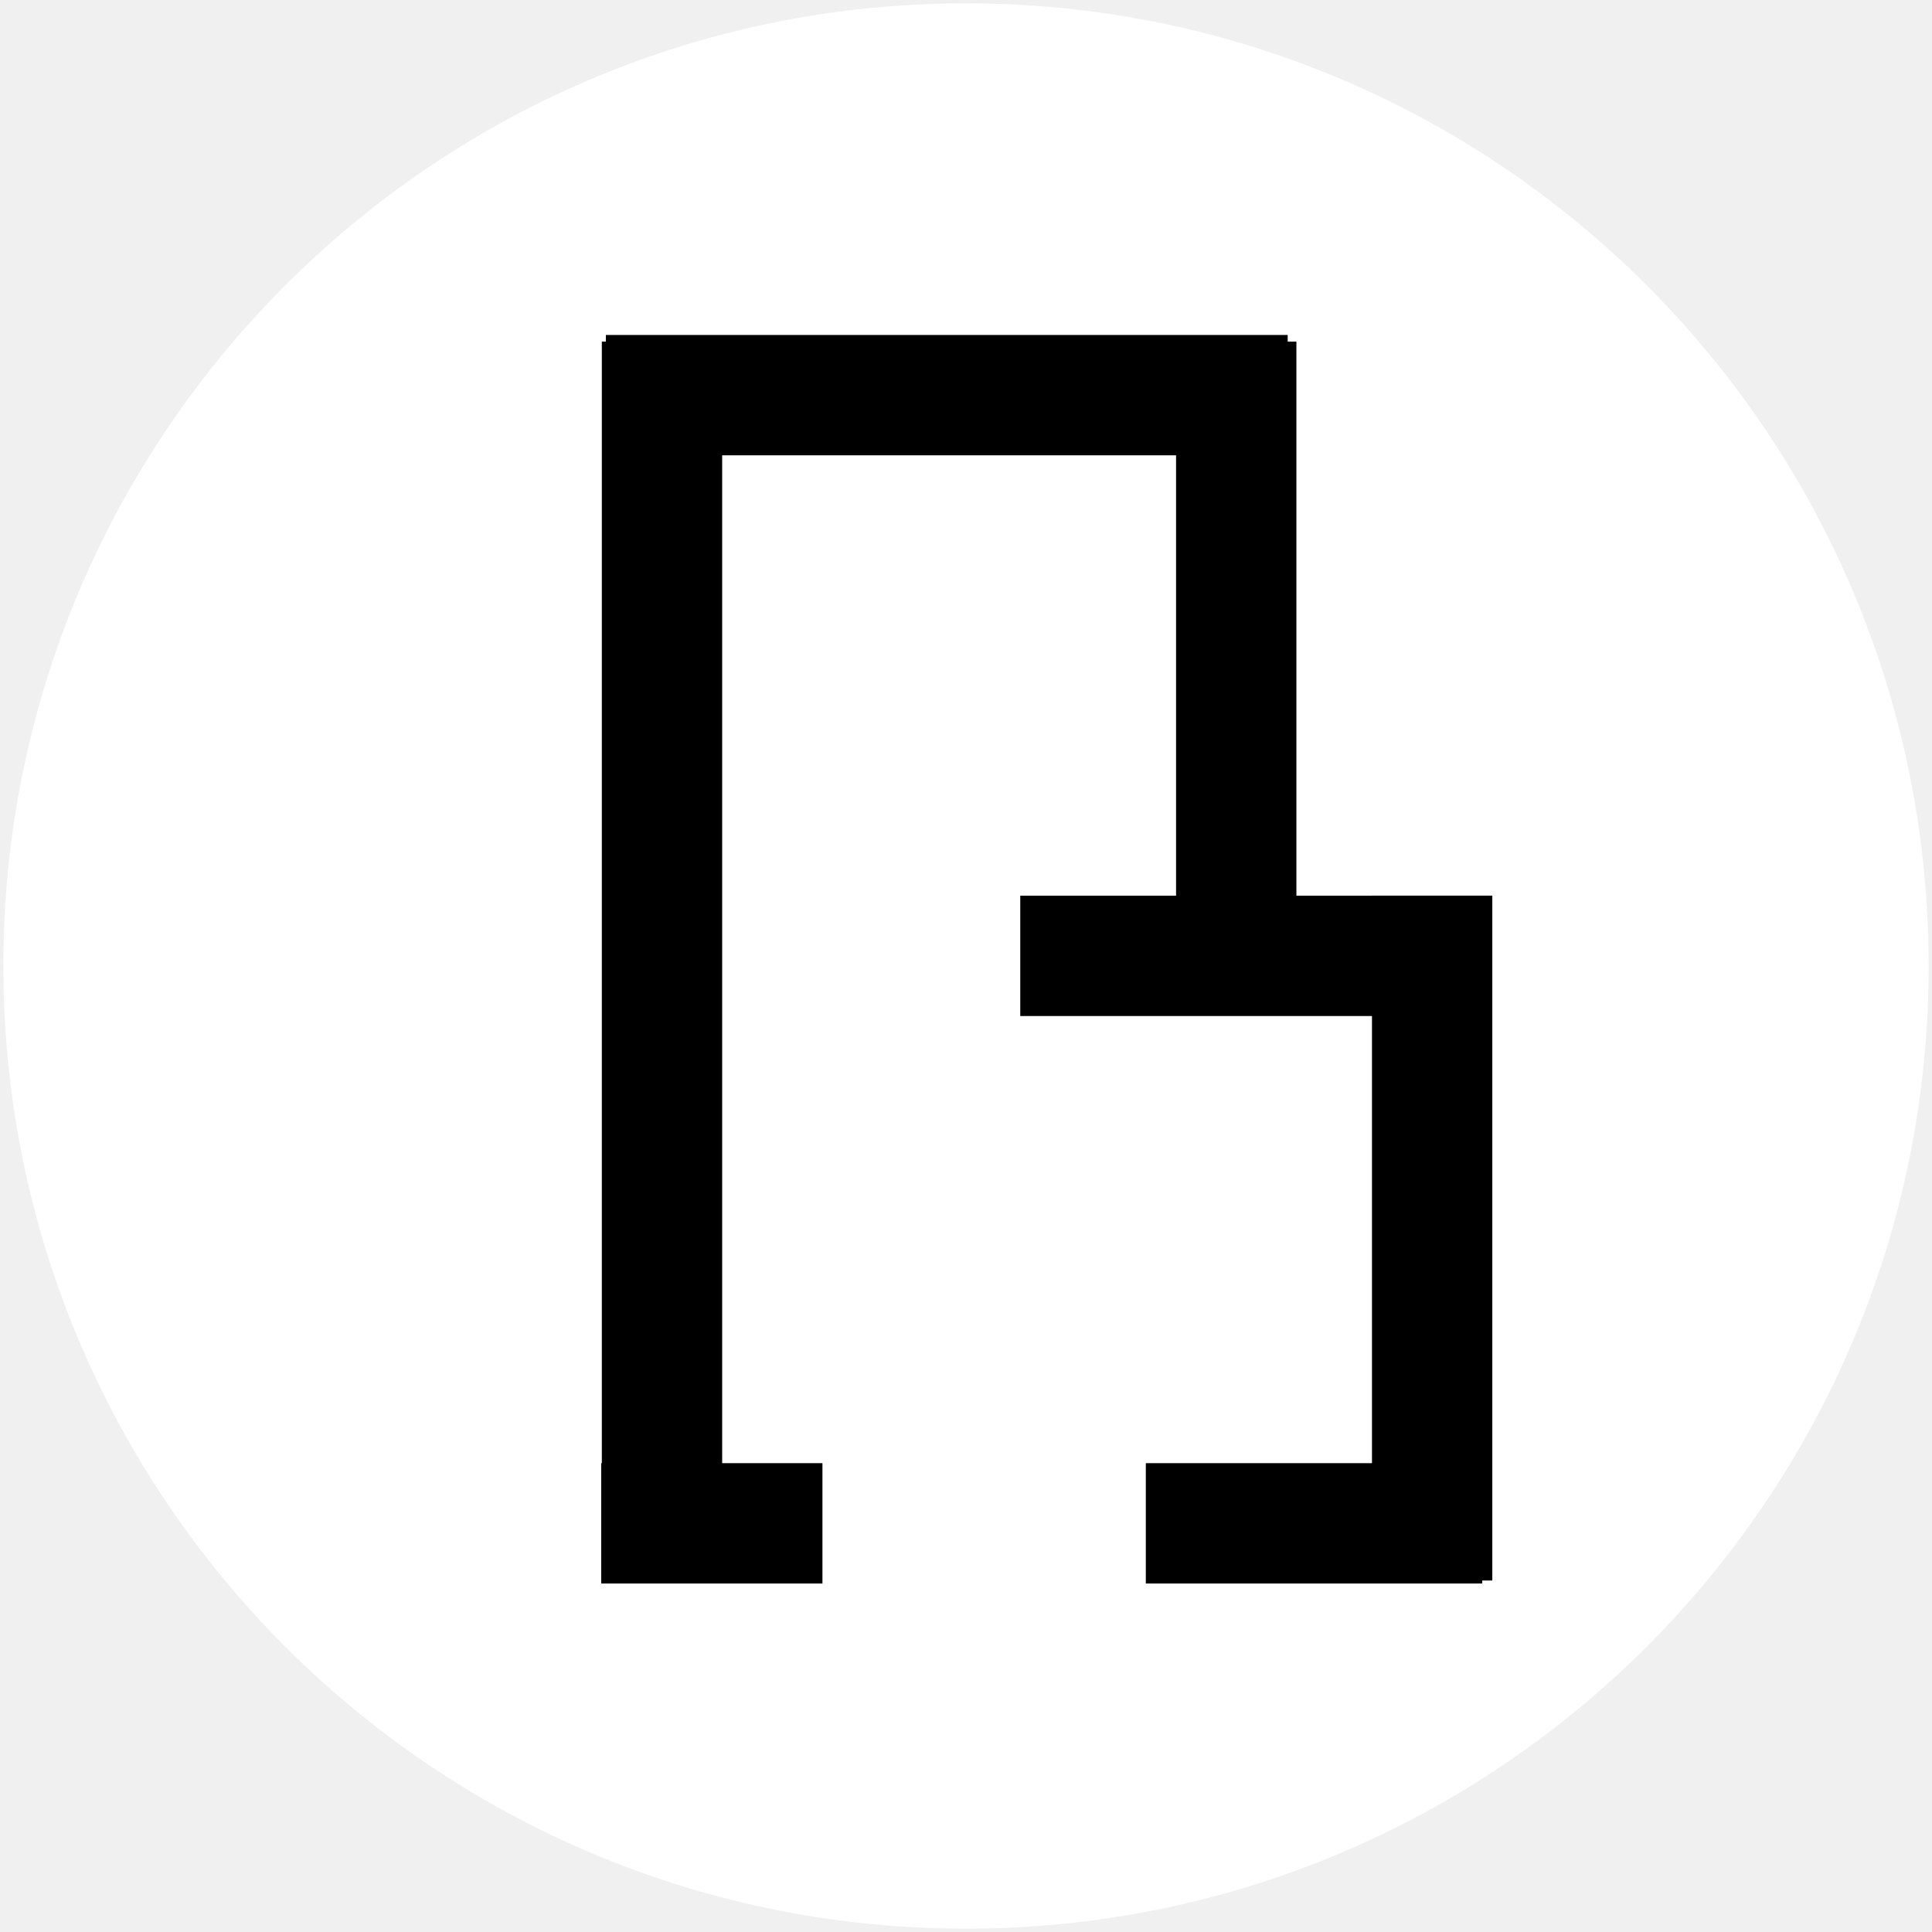
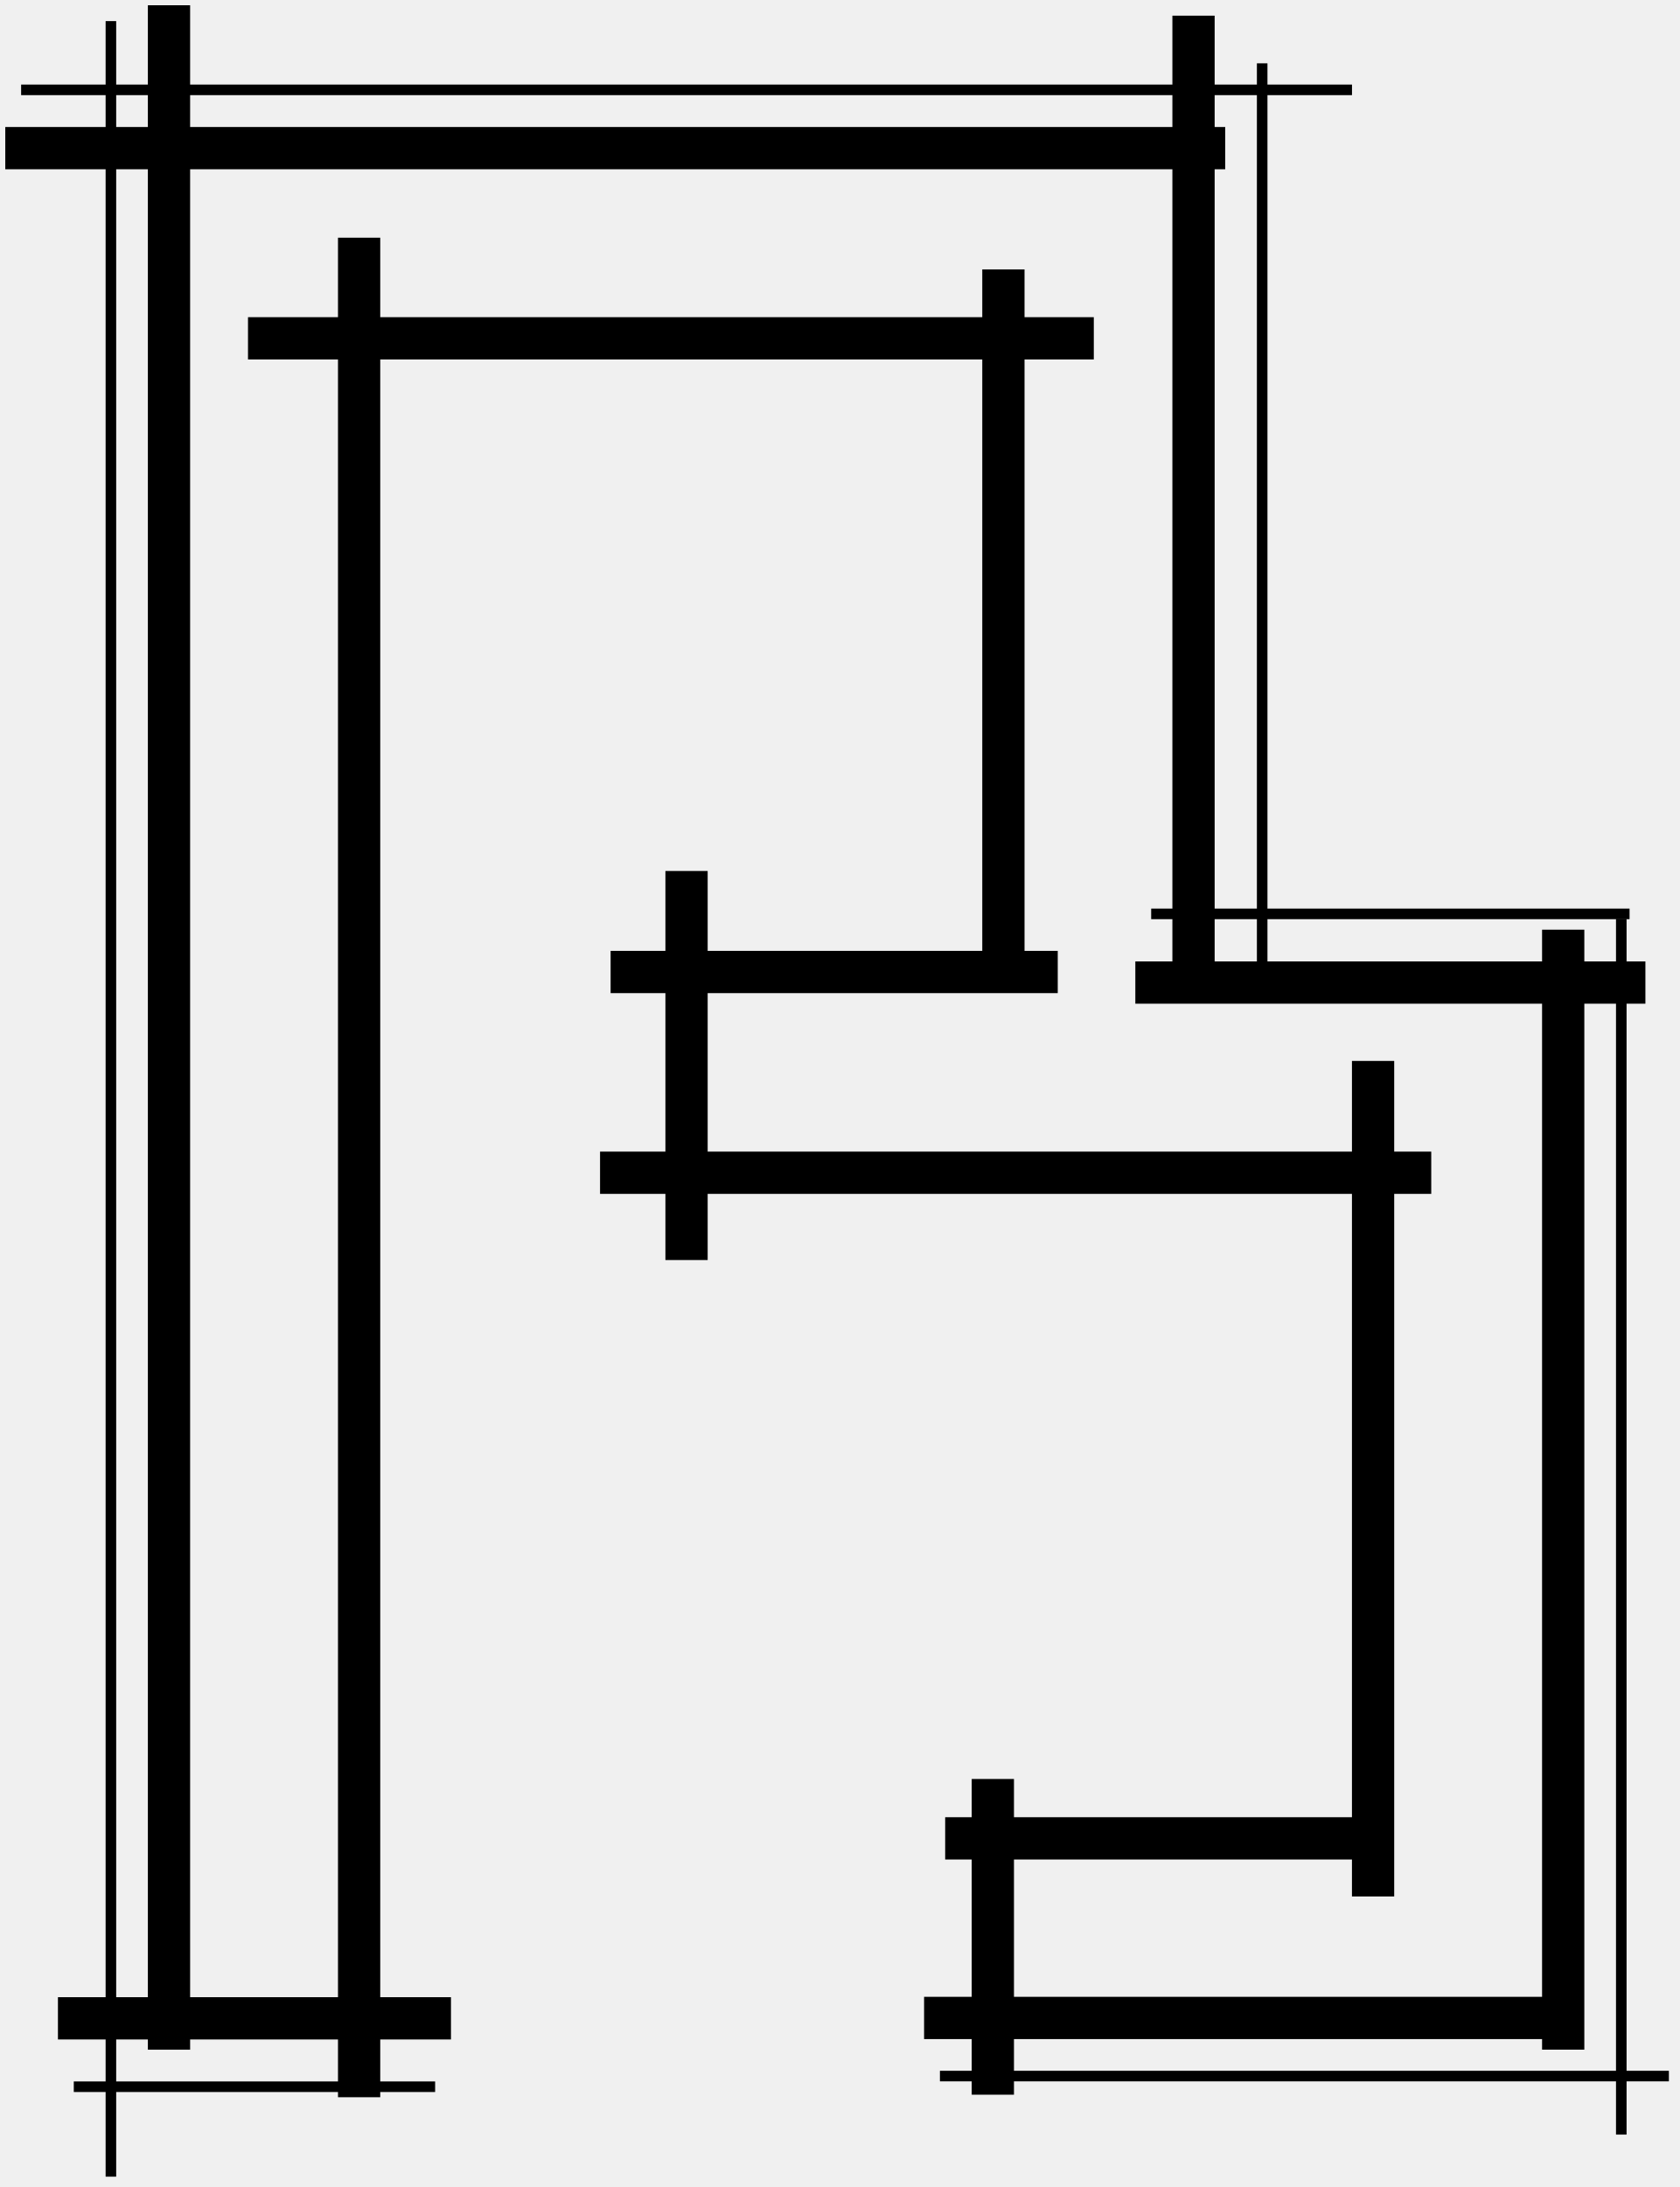
- <svg xmlns="http://www.w3.org/2000/svg" width="289px" height="289px" viewBox="0 0 289 289" version="1.1">
+ <svg xmlns="http://www.w3.org/2000/svg" width="159px" height="207px" viewBox="0 0 159 207" version="1.1">
  <defs />
  <g id="Page-1" stroke="none" stroke-width="1" fill="none" fill-rule="evenodd">
-     <g id="Black" transform="translate(1, 1)">
-       <circle id="Oval-1" stroke="#FFFFFF" fill="#FFFFFF" cx="143.5" cy="143.5" r="143.5" />
-       <path d="M98.628,58.107 L182.62,58.107" id="Line-Copy-5" stroke="#000000" stroke-width="18" stroke-linecap="square" />
-       <path d="M160.618,141.984 L212.863,141.984" id="Line-Copy-6" stroke="#000000" stroke-width="18" stroke-linecap="square" />
-       <path d="M179.399,226.871 L211.719,226.871" id="Line-Copy-9" stroke="#000000" stroke-width="18" stroke-linecap="square" />
-       <path d="M113.025,226.871 L97.932,226.871" id="Line-Copy-10" stroke="#000000" stroke-width="18" stroke-linecap="square" />
-       <path d="M98.025,59.101 L98.025,225.88" id="Line-Copy-3" stroke="#000000" stroke-width="18" stroke-linecap="square" />
-       <path d="M183.923,59.104 L183.923,139.964" id="Line-Copy-4" stroke="#000000" stroke-width="18" stroke-linecap="square" />
-       <path d="M213.229,141.973 L213.229,226.421" id="Line-Copy-7" stroke="#000000" stroke-width="18" stroke-linecap="square" />
+     <g id="Black" transform="translate(-67, -31)" stroke="#000000" stroke-linecap="square">
+       <path d="M158.487,205 L196.591,205" id="Line-Copy-9" stroke-width="4" />
+       <path d="M156.491,222 L214.547,222" id="Line-Copy-14" stroke-width="4" />
+       <path d="M107.697,222.035 L74.486,222.035" id="Line-Copy-13" stroke-width="4" />
+       <path d="M161,201.381 L161,227.263" id="Line-Copy-18" stroke-width="4" />
+       <path d="M101,55.5 L101,227.503" id="Line-Copy-3" stroke-width="4" />
+       <path d="M162,58.5 L162,122.57" id="Line-Copy-4" stroke-width="4" />
+       <path d="M83,33.498 L83,223.003" id="Line-Copy-12" stroke-width="4" />
+       <path d="M180,34.483 L180,123.64" id="Line-Copy-11" stroke-width="4" />
+       <path d="M186.5,37.494 L186.5,123.64" id="Line-Copy-17" />
+       <g id="Line-Copy-7-+-Line-Copy-8" transform="translate(195, 118)">
+         <path d="M2,15.418 L2,90.5" id="Line-Copy-7" stroke-width="4" />
+         <path d="M20,2.995 L20,105" id="Line-Copy-8" stroke-width="4" />
+         <path d="M25.5,0.465 L25.5,114.539" id="Line-Copy-8" />
+       </g>
+       <path d="M132,115.439 L132,148.263" id="Line-Copy-3" stroke-width="4" />
+       <path d="M125.812,142 L200.507,142" id="Line-Copy-6" stroke-width="4" />
+       <path d="M176.491,124 L220.783,124" id="Line-Copy-15" stroke-width="4" />
+       <path d="M126.812,123 L165.145,123" id="Line-Copy-6" stroke-width="4" />
+       <path d="M92.48,63.021 L168.559,63.021" id="Line-Copy-5" stroke-width="4" />
+       <path d="M69.5,45.021 L181,45.021" id="Line-Copy-16" stroke-width="4" />
+       <path d="M69.5,39.505 L194.504,39.505" id="Line-Copy-16" />
+       <path d="M77.5,33.498 L77.5,236.522" id="Line-Copy-12" />
+       <path d="M176.491,117.5 L220.783,117.5" id="Line-Copy-15" />
+       <path d="M107.697,228.509 L74.486,228.509" id="Line-Copy-13" />
+       <path d="M156.491,227.5 L224.507,227.5" id="Line-Copy-14" />
    </g>
  </g>
</svg>
